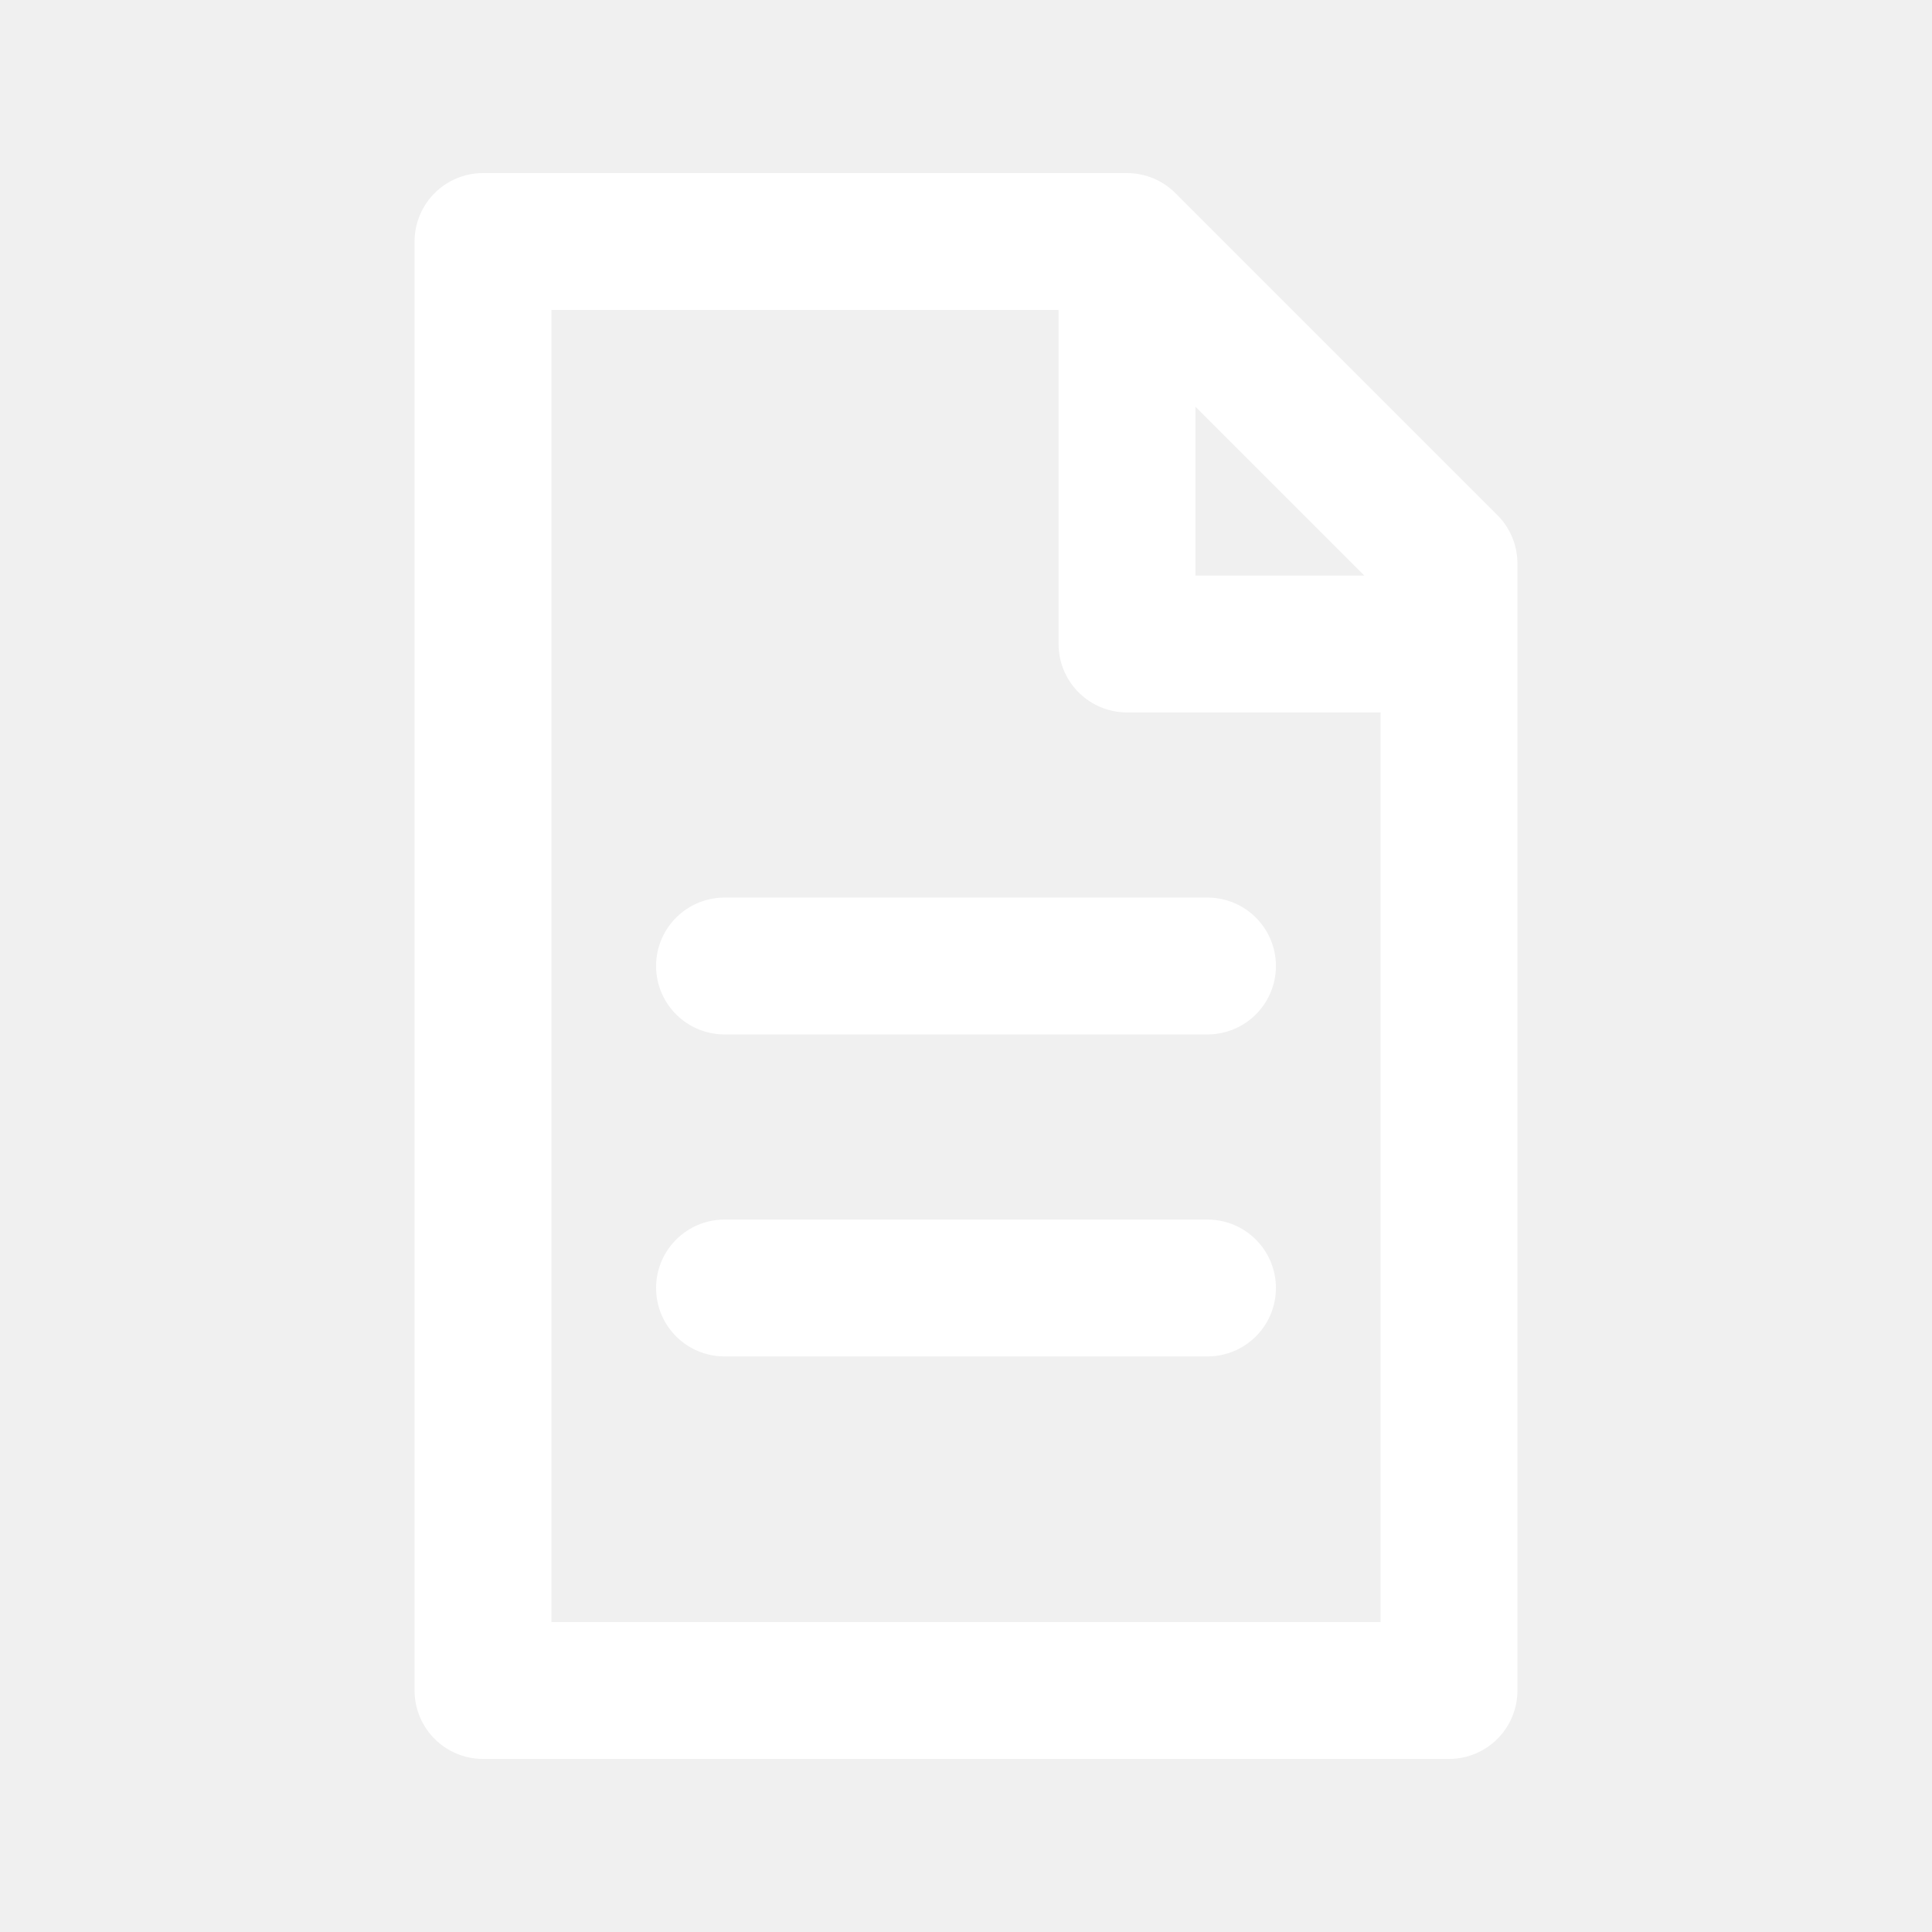
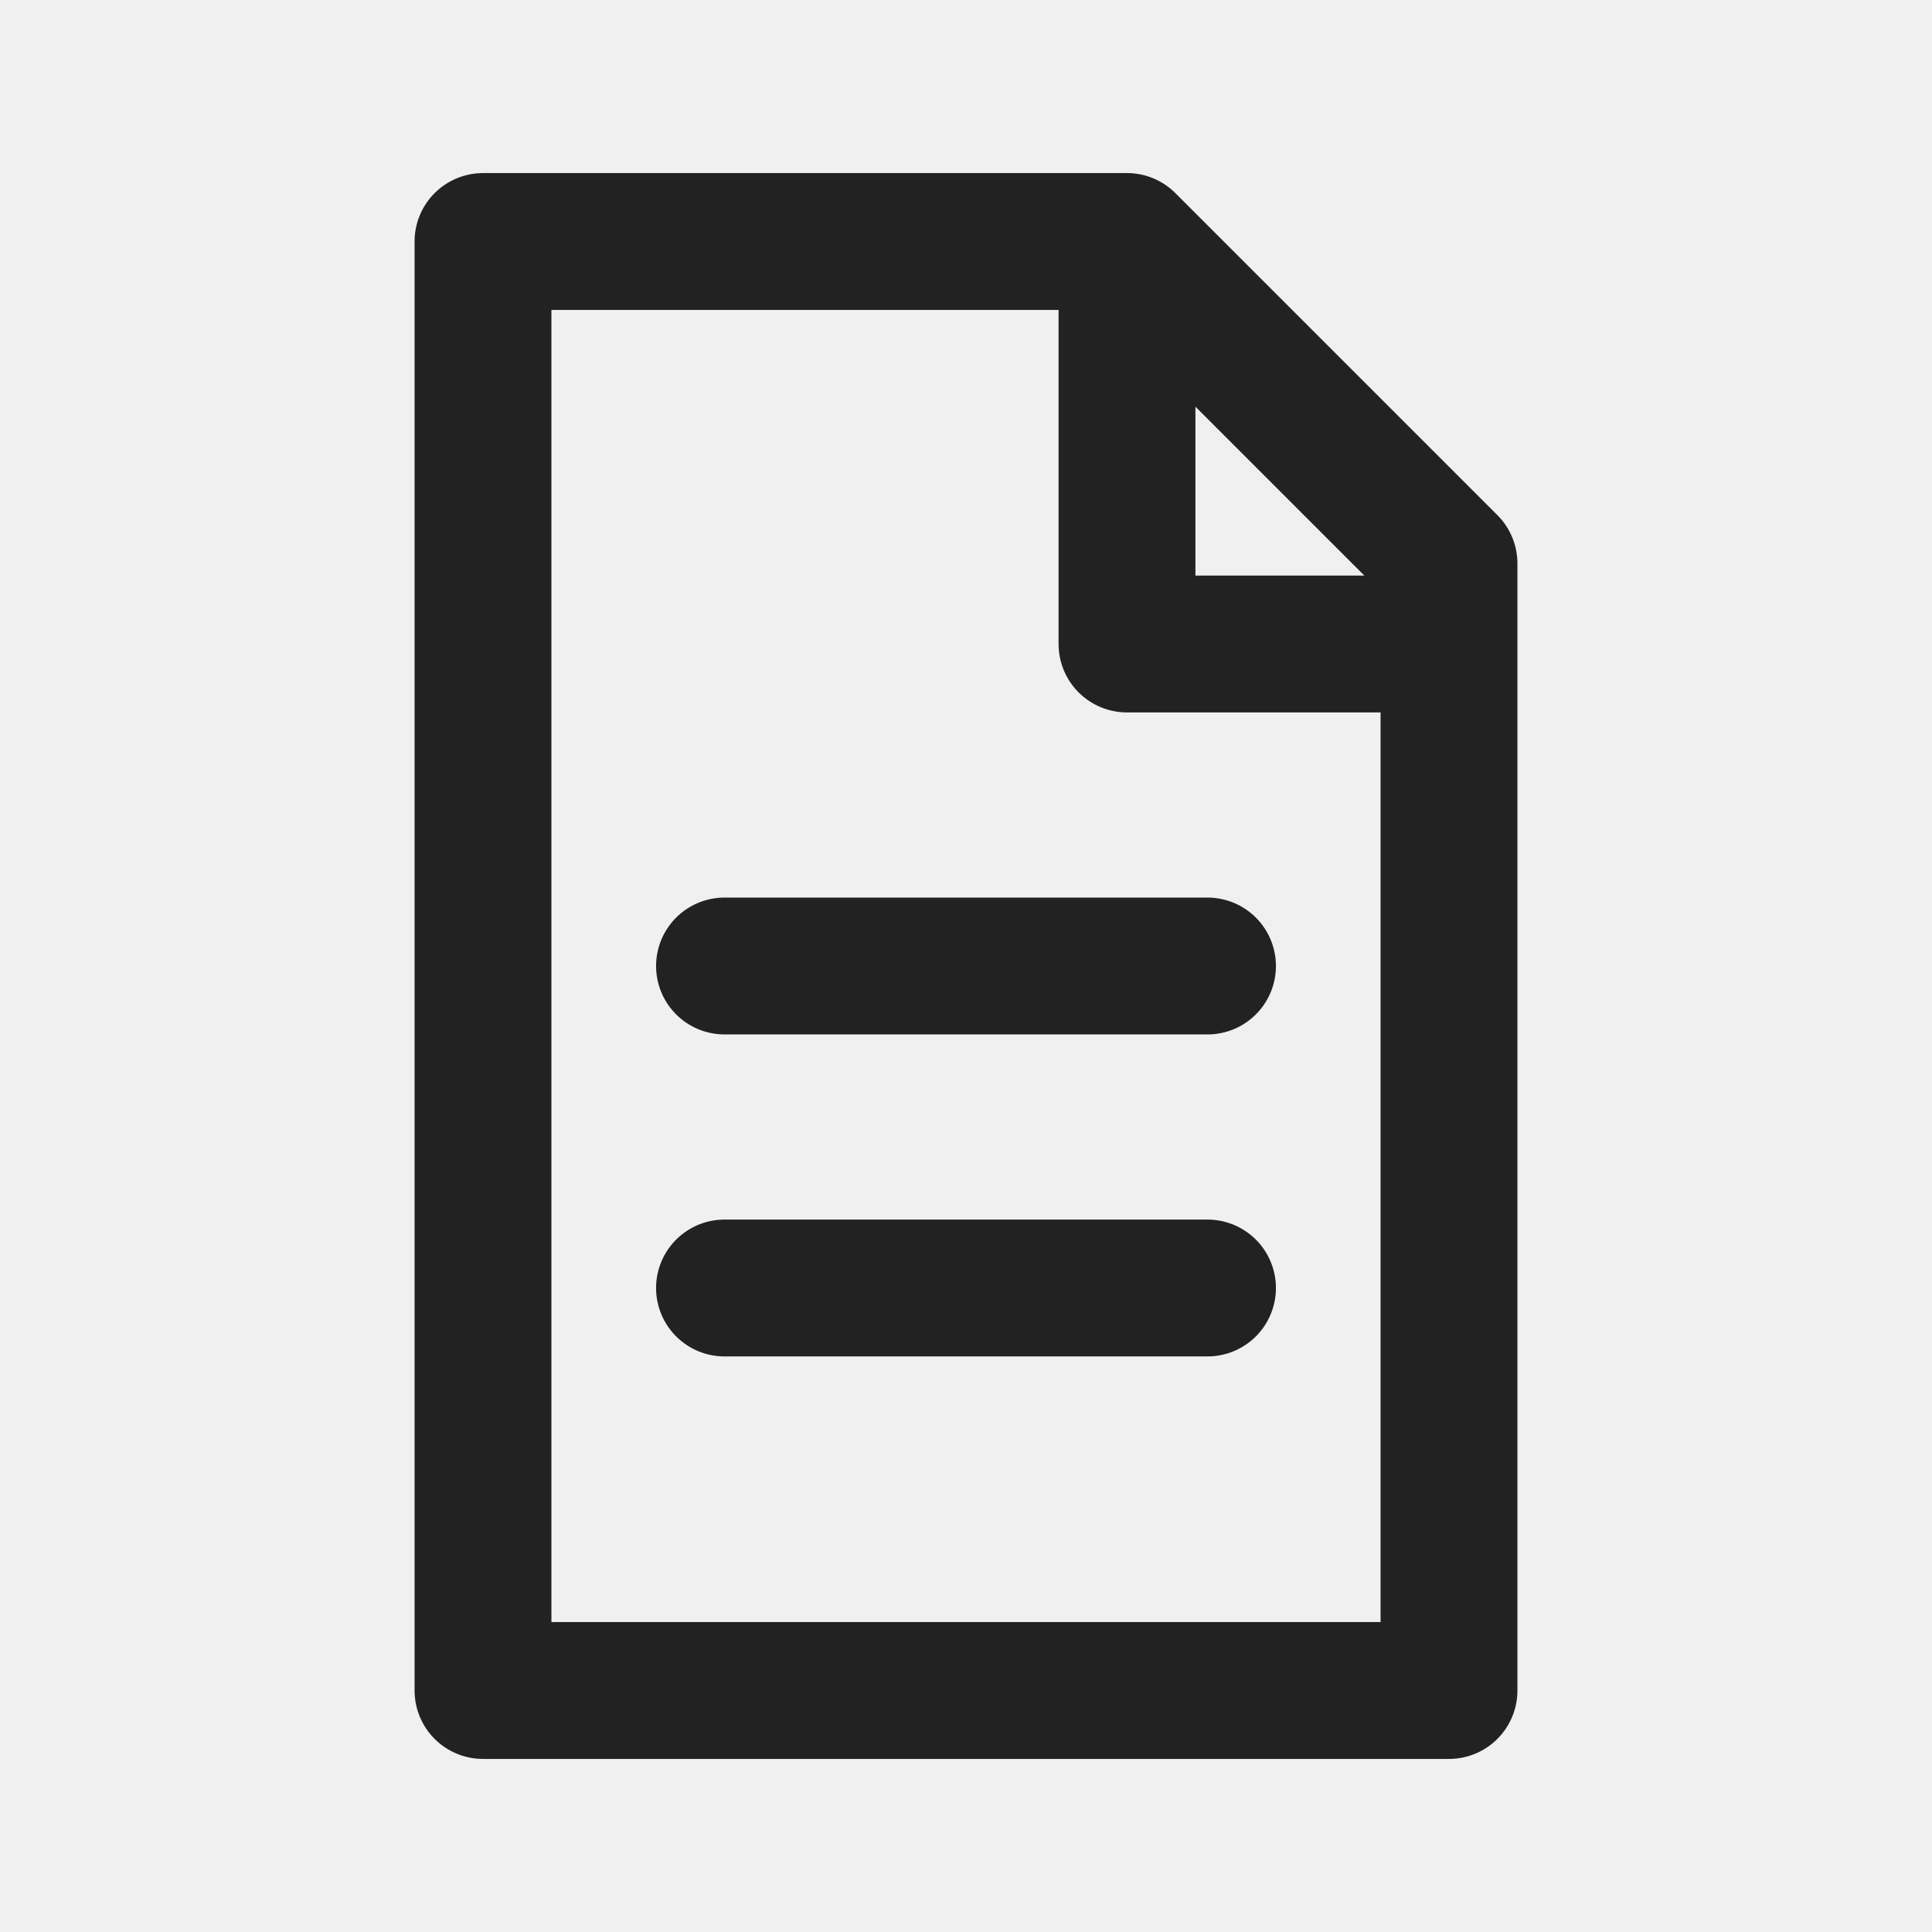
- <svg xmlns="http://www.w3.org/2000/svg" viewBox="0 0 24 24" fill="none" stroke="#fff" stroke-width="1.7" stroke-linecap="round" stroke-linejoin="round">
+ <svg xmlns="http://www.w3.org/2000/svg" viewBox="0 0 24 24" fill="none" stroke="#222" stroke-width="1.7" stroke-linecap="round" stroke-linejoin="round">
  <path d="M6 3h8l4 4v14H6ZM14 3v5h4M9 12h6m-6 4h6" />
</svg>
